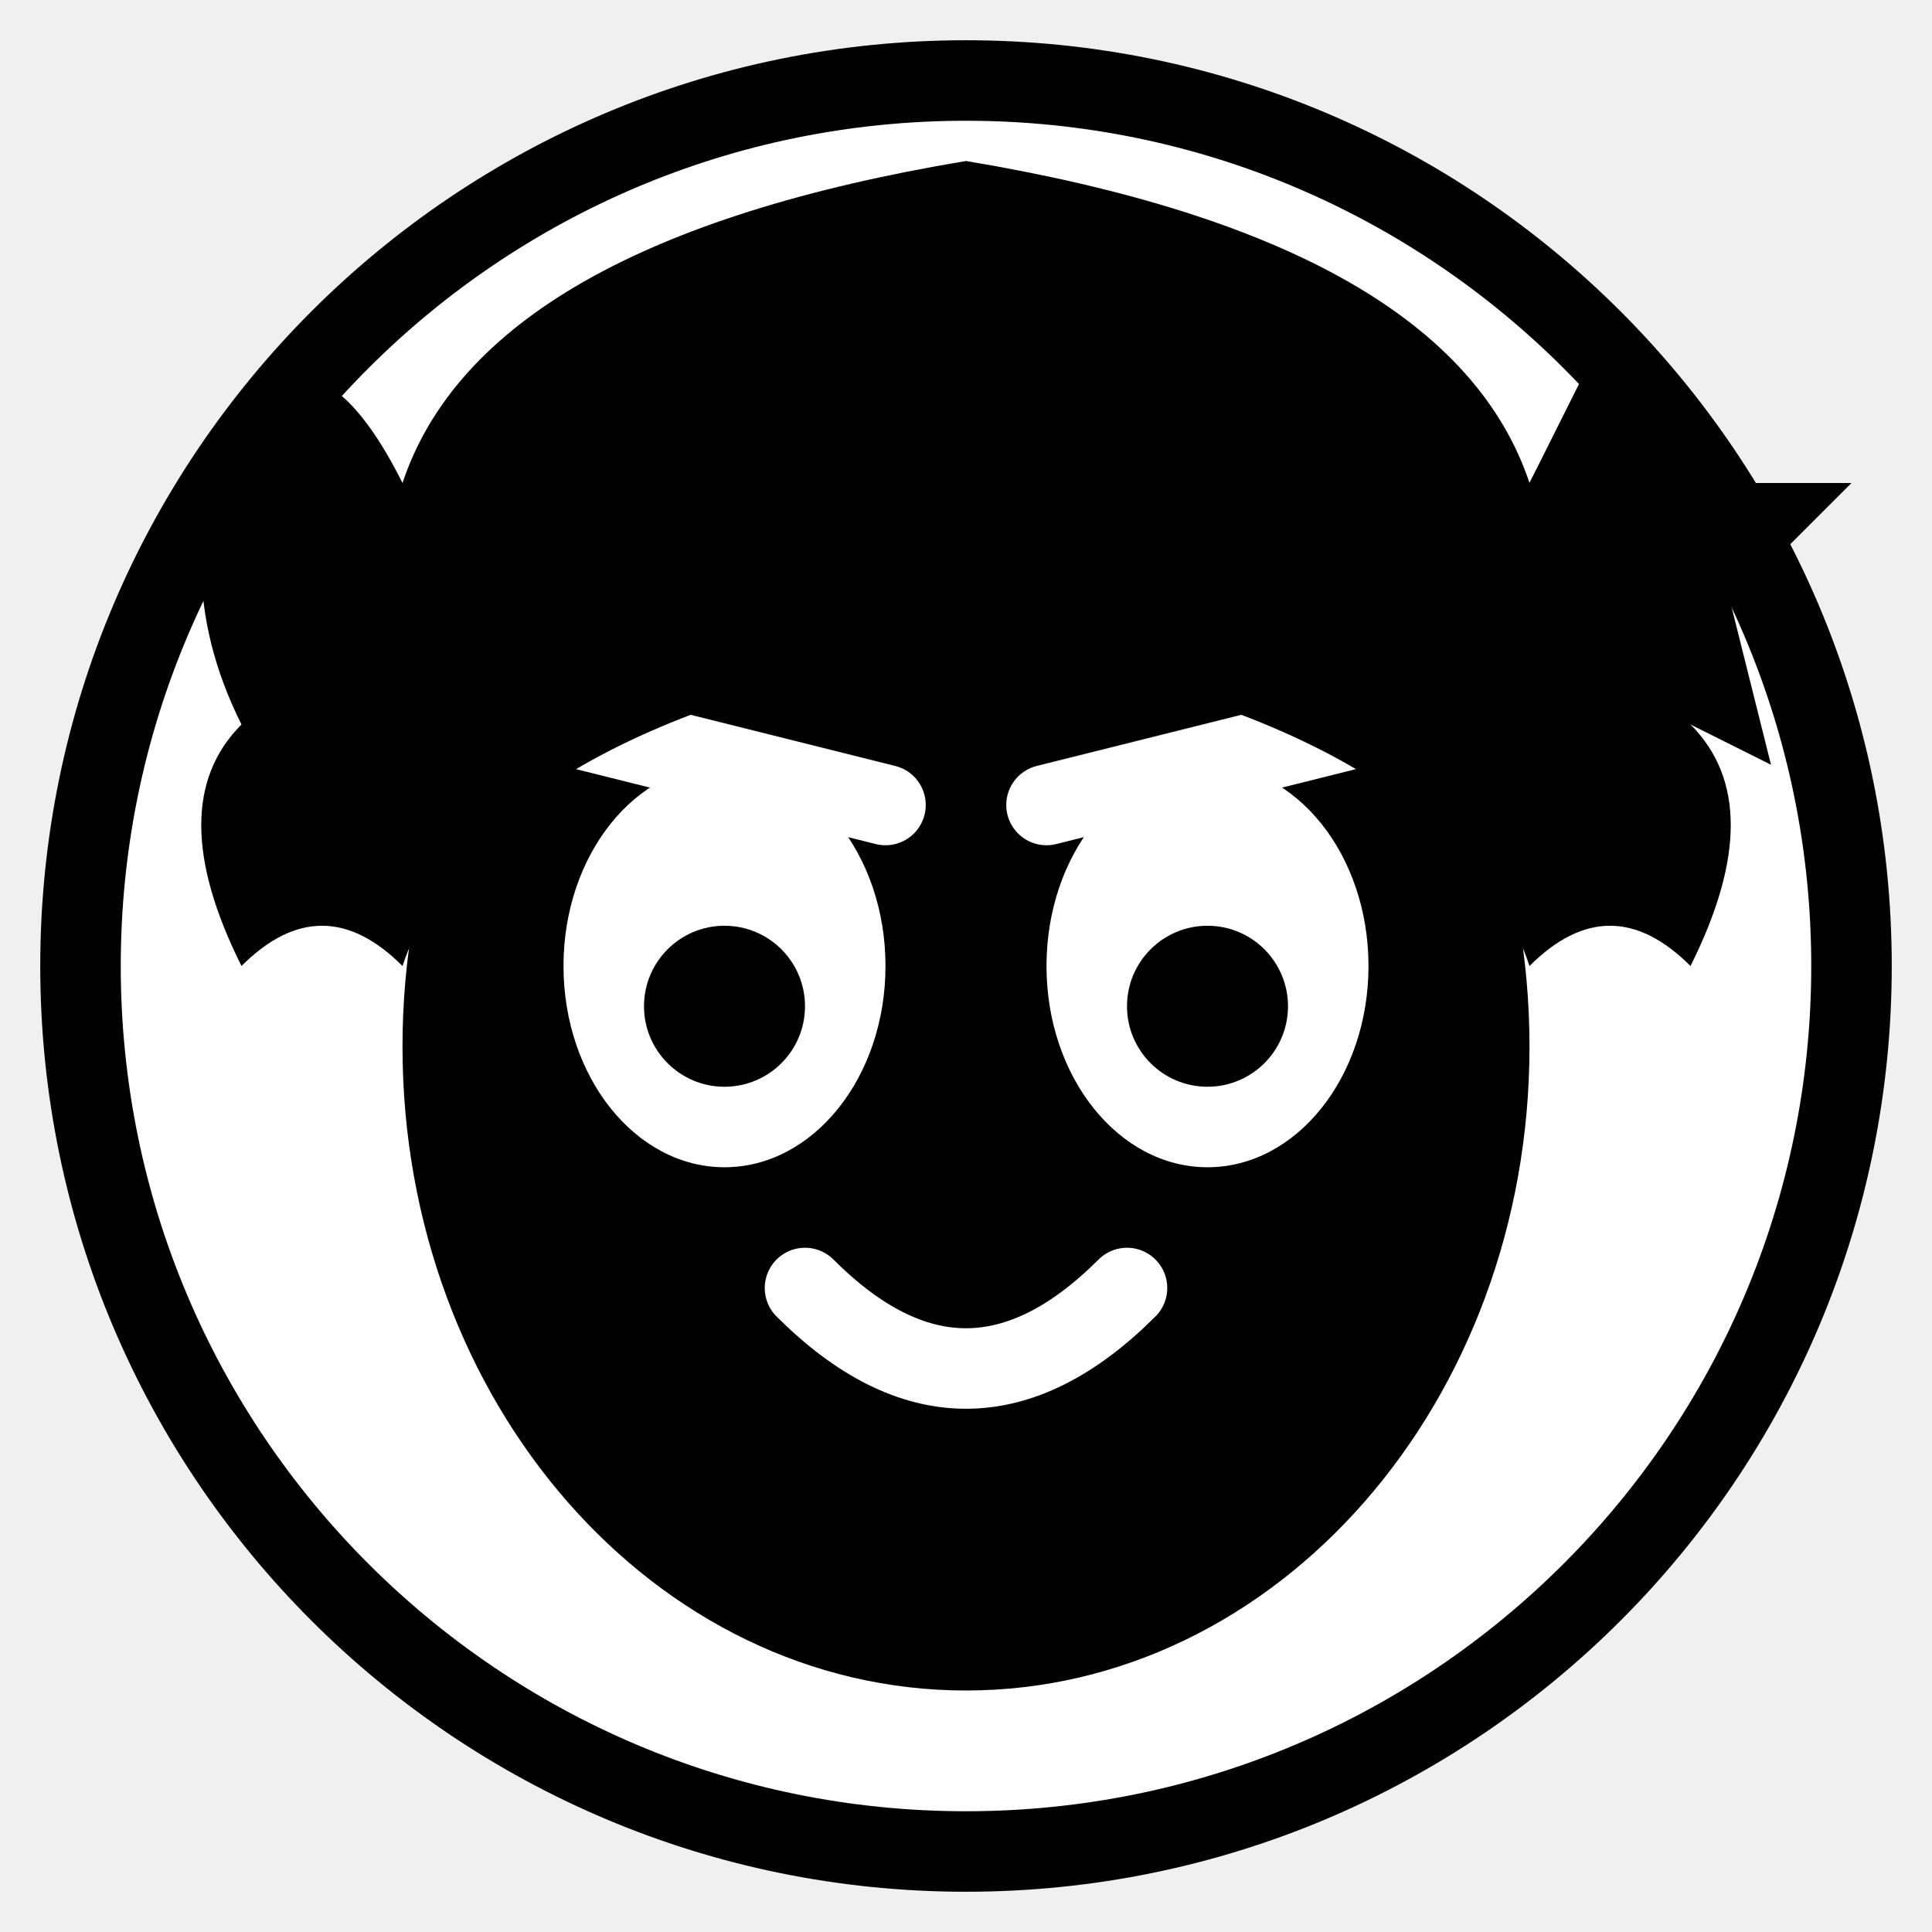
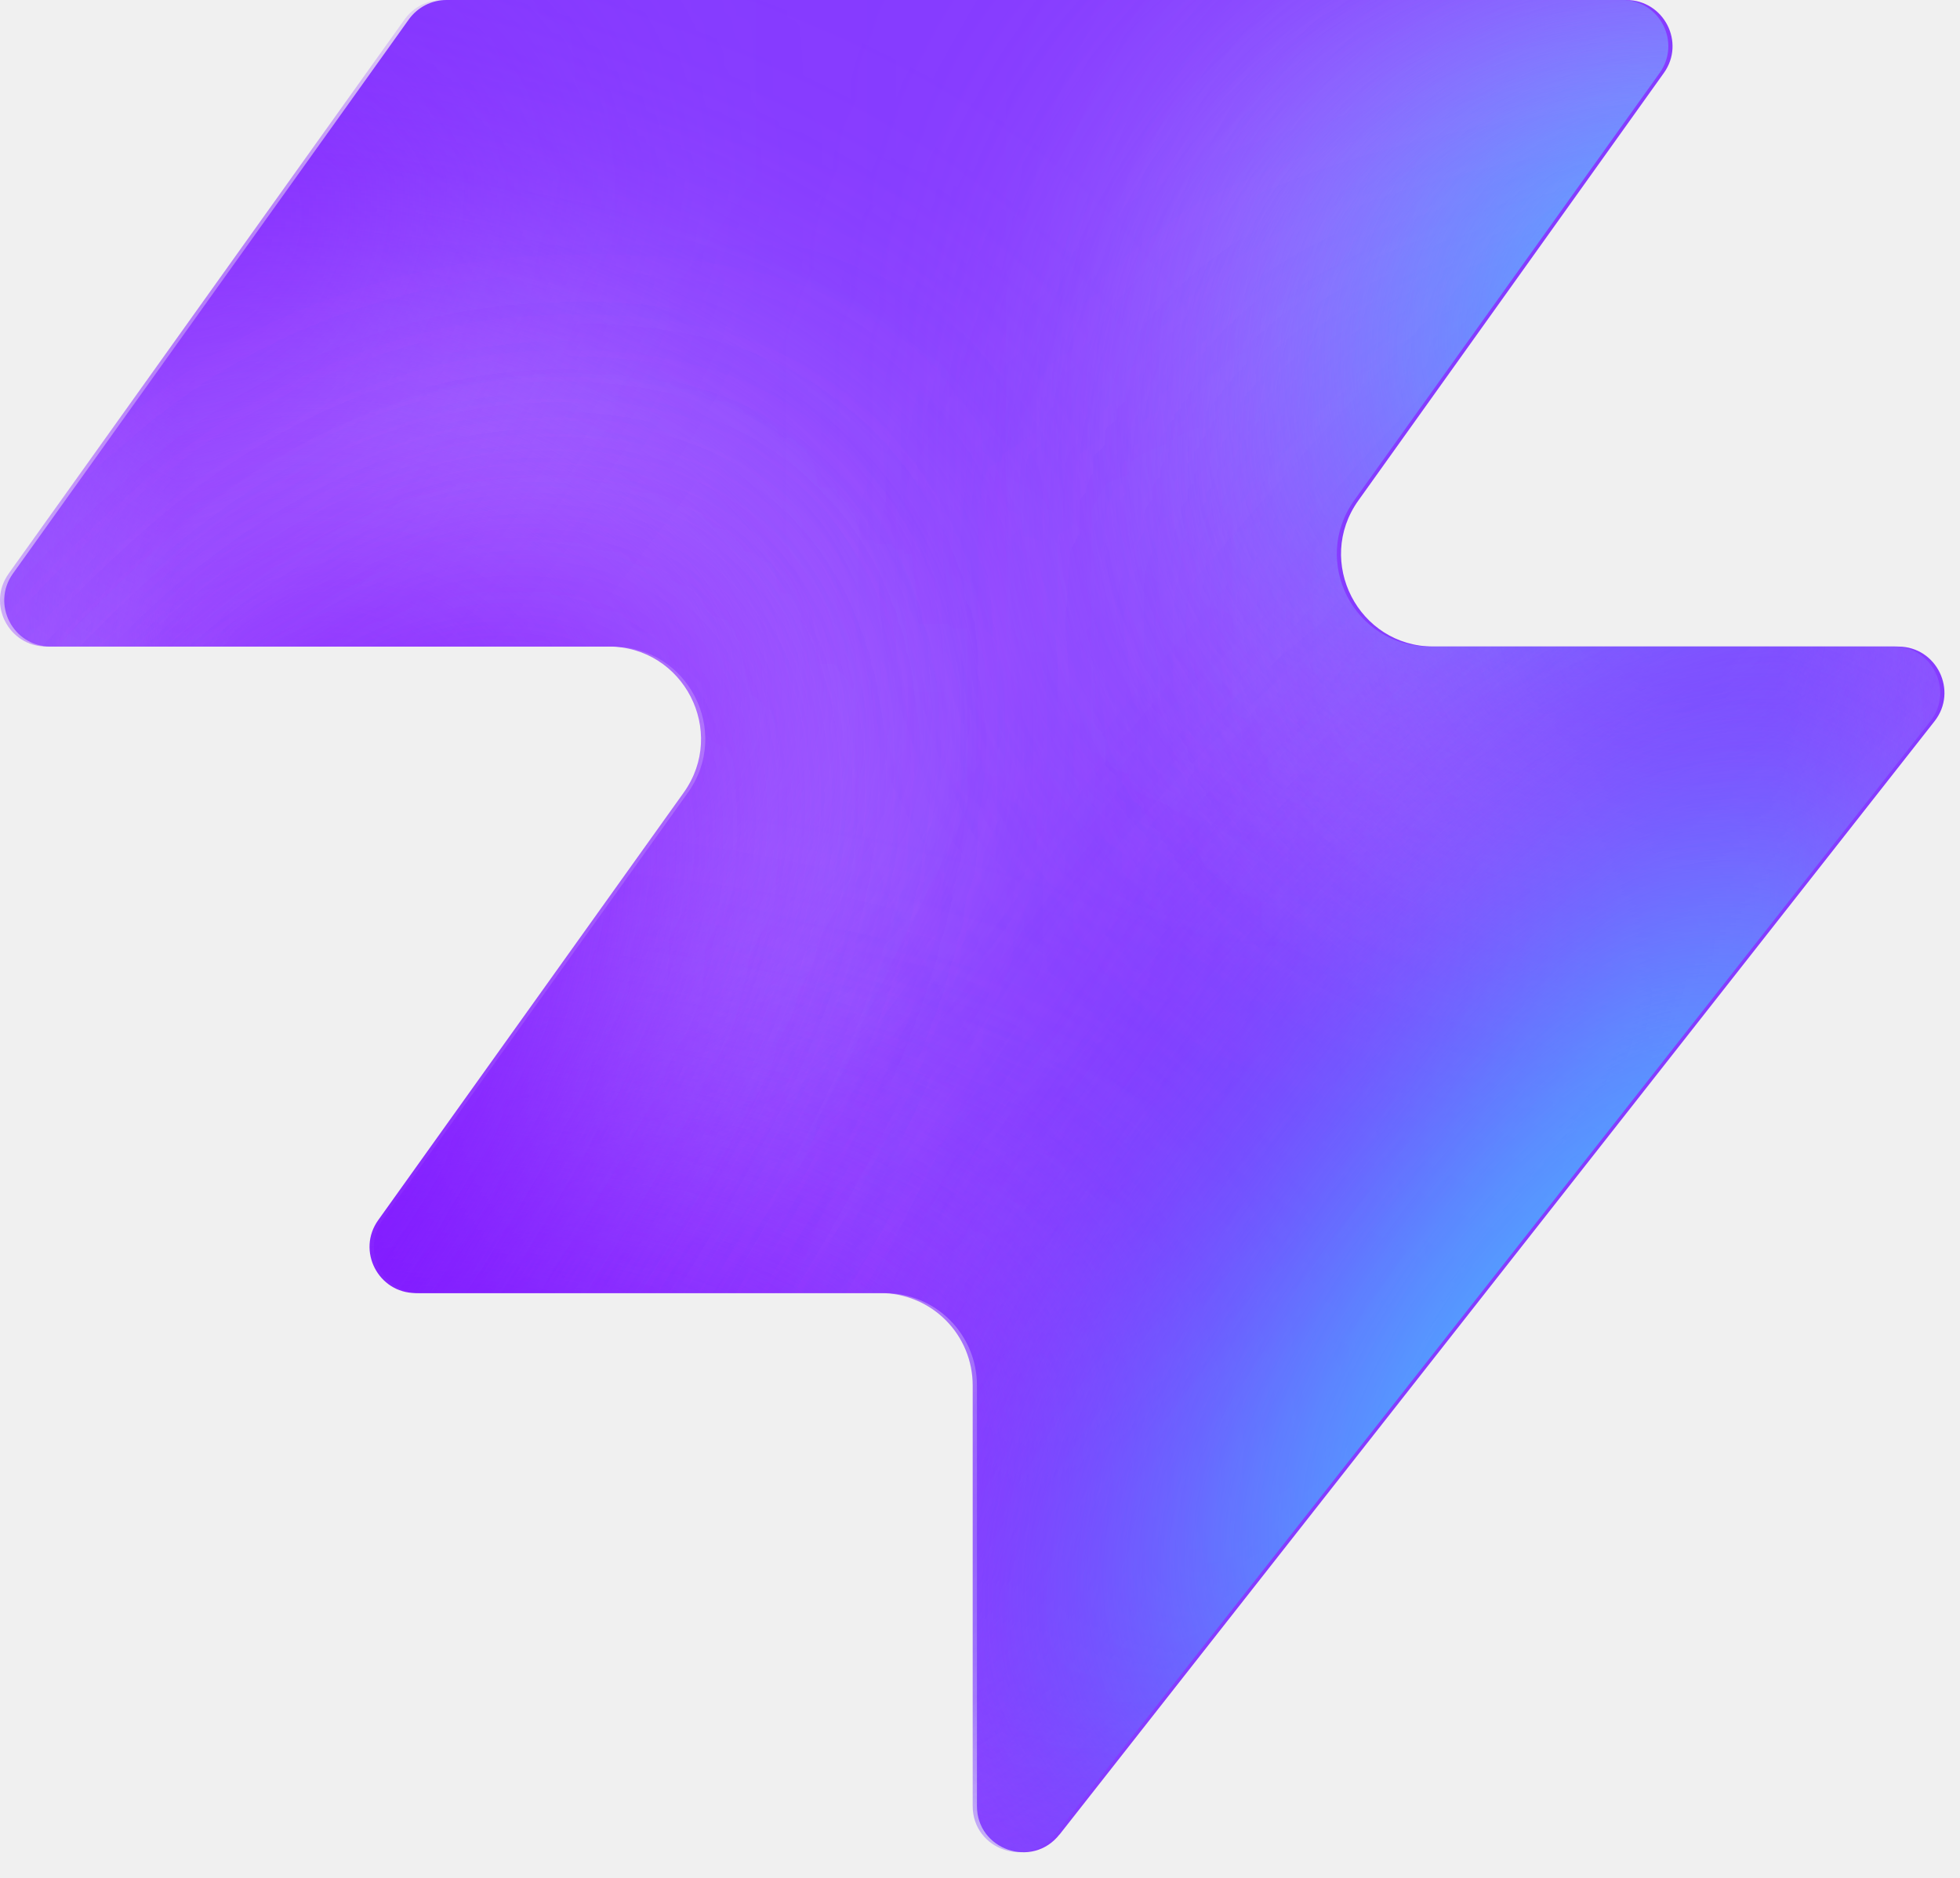
- <svg xmlns="http://www.w3.org/2000/svg" width="48" height="48" viewBox="0 0 48 48">
+ <svg xmlns="http://www.w3.org/2000/svg" width="48" height="46" fill="none" viewBox="0 0 48 46">
+   <path fill="#863bff" d="M25.946 44.938c-.664.845-2.021.375-2.021-.698V33.937a2.26 2.26 0 0 0-2.262-2.262H10.287c-.92 0-1.456-1.04-.92-1.788l7.48-10.471c1.07-1.497 0-3.578-1.842-3.578H1.237c-.92 0-1.456-1.04-.92-1.788L10.013.474c.214-.297.556-.474.92-.474h28.894c.92 0 1.456 1.04.92 1.788l-7.48 10.471c-1.07 1.498 0 3.579 1.842 3.579h11.377c.943 0 1.473 1.088.89 1.83L25.947 44.94z" style="fill:#863bff;fill:color(display-p3 .525 .23 1);fill-opacity:1" />
+   <mask id="a" width="48" height="46" x="0" y="0" maskUnits="userSpaceOnUse" style="mask-type:alpha">
+     <path fill="#000" d="M25.842 44.938c-.664.844-2.021.375-2.021-.698V33.937a2.26 2.26 0 0 0-2.262-2.262H10.183c-.92 0-1.456-1.04-.92-1.788l7.48-10.471c1.07-1.498 0-3.579-1.842-3.579H1.133c-.92 0-1.456-1.04-.92-1.787L9.91.473c.214-.297.556-.474.92-.474h28.894c.92 0 1.456 1.04.92 1.788l-7.48 10.471c-1.07 1.498 0 3.578 1.842 3.578h11.377c.943 0 1.473 1.088.89 1.832L25.843 44.94z" style="fill:#000;fill-opacity:1" />
+   </mask>
+   <g mask="url(#a)">
+     <g filter="url(#b)">
+       <ellipse cx="5.508" cy="14.704" fill="#ede6ff" rx="5.508" ry="14.704" style="fill:#ede6ff;fill:color(display-p3 .927 .903 1);fill-opacity:1" transform="matrix(.00324 1 1 -.00324 -4.47 31.516)" />
+     </g>
+     <g filter="url(#c)">
+       <ellipse cx="10.399" cy="29.851" fill="#ede6ff" rx="10.399" ry="29.851" style="fill:#ede6ff;fill:color(display-p3 .927 .903 1);fill-opacity:1" transform="matrix(.00324 1 1 -.00324 -39.328 7.883)" />
+     </g>
+     <g filter="url(#d)">
+       <ellipse cx="5.508" cy="30.487" fill="#7e14ff" rx="5.508" ry="30.487" style="fill:#7e14ff;fill:color(display-p3 .492 .077 1);fill-opacity:1" transform="rotate(89.814 -25.913 -14.639)scale(1 -1)" />
+     </g>
+     <g filter="url(#e)">
+       <ellipse cx="5.508" cy="30.599" fill="#7e14ff" rx="5.508" ry="30.599" style="fill:#7e14ff;fill:color(display-p3 .492 .077 1);fill-opacity:1" transform="rotate(89.814 -32.644 -3.334)scale(1 -1)" />
+     </g>
+     <g filter="url(#f)">
+       <ellipse cx="5.508" cy="30.599" fill="#7e14ff" rx="5.508" ry="30.599" style="fill:#7e14ff;fill:color(display-p3 .492 .077 1);fill-opacity:1" transform="matrix(.00324 1 1 -.00324 -34.34 30.47)" />
+     </g>
+     <g filter="url(#g)">
+       <ellipse cx="14.072" cy="22.078" fill="#ede6ff" rx="14.072" ry="22.078" style="fill:#ede6ff;fill:color(display-p3 .927 .903 1);fill-opacity:1" transform="rotate(93.35 24.506 48.493)scale(-1 1)" />
+     </g>
+     <g filter="url(#h)">
+       <ellipse cx="3.47" cy="21.501" fill="#7e14ff" rx="3.47" ry="21.501" style="fill:#7e14ff;fill:color(display-p3 .492 .077 1);fill-opacity:1" transform="rotate(89.009 28.708 47.59)scale(-1 1)" />
+     </g>
+     <g filter="url(#i)">
+       <ellipse cx="3.47" cy="21.501" fill="#7e14ff" rx="3.47" ry="21.501" style="fill:#7e14ff;fill:color(display-p3 .492 .077 1);fill-opacity:1" transform="rotate(89.009 28.708 47.59)scale(-1 1)" />
+     </g>
+     <g filter="url(#j)">
+       <ellipse cx=".387" cy="8.972" fill="#7e14ff" rx="4.407" ry="29.108" style="fill:#7e14ff;fill:color(display-p3 .492 .077 1);fill-opacity:1" transform="rotate(39.51 .387 8.972)" />
+     </g>
+     <g filter="url(#k)">
+       <ellipse cx="47.523" cy="-6.092" fill="#7e14ff" rx="4.407" ry="29.108" style="fill:#7e14ff;fill:color(display-p3 .492 .077 1);fill-opacity:1" transform="rotate(37.892 47.523 -6.092)" />
+     </g>
+     <g filter="url(#l)">
+       <ellipse cx="41.412" cy="6.333" fill="#47bfff" rx="5.971" ry="9.665" style="fill:#47bfff;fill:color(display-p3 .28 .748 1);fill-opacity:1" transform="rotate(37.892 41.412 6.333)" />
+     </g>
+     <g filter="url(#m)">
+       <ellipse cx="-1.879" cy="38.332" fill="#7e14ff" rx="4.407" ry="29.108" style="fill:#7e14ff;fill:color(display-p3 .492 .077 1);fill-opacity:1" transform="rotate(37.892 -1.88 38.332)" />
+     </g>
+     <g filter="url(#n)">
+       <ellipse cx="-1.879" cy="38.332" fill="#7e14ff" rx="4.407" ry="29.108" style="fill:#7e14ff;fill:color(display-p3 .492 .077 1);fill-opacity:1" transform="rotate(37.892 -1.88 38.332)" />
+     </g>
+     <g filter="url(#o)">
+       <ellipse cx="35.651" cy="29.907" fill="#7e14ff" rx="4.407" ry="29.108" style="fill:#7e14ff;fill:color(display-p3 .492 .077 1);fill-opacity:1" transform="rotate(37.892 35.651 29.907)" />
+     </g>
+     <g filter="url(#p)">
+       <ellipse cx="38.418" cy="32.4" fill="#47bfff" rx="5.971" ry="15.297" style="fill:#47bfff;fill:color(display-p3 .28 .748 1);fill-opacity:1" transform="rotate(37.892 38.418 32.4)" />
+     </g>
+   </g>
  <defs>
-     <linearGradient id="bw-gradient" x1="0%" y1="0%" x2="100%" y2="100%">
-       <stop offset="0%" style="stop-color:#000000;stop-opacity:1" />
-       <stop offset="100%" style="stop-color:#333333;stop-opacity:1" />
-     </linearGradient>
+     <filter id="b" width="60.045" height="41.654" x="-19.77" y="16.149" color-interpolation-filters="sRGB" filterUnits="userSpaceOnUse">
+       <feFlood flood-opacity="0" result="BackgroundImageFix" />
+       <feBlend in="SourceGraphic" in2="BackgroundImageFix" result="shape" />
+       <feGaussianBlur result="effect1_foregroundBlur_2002_17158" stdDeviation="7.659" />
+     </filter>
+     <filter id="c" width="90.34" height="51.437" x="-54.613" y="-7.533" color-interpolation-filters="sRGB" filterUnits="userSpaceOnUse">
+       <feFlood flood-opacity="0" result="BackgroundImageFix" />
+       <feBlend in="SourceGraphic" in2="BackgroundImageFix" result="shape" />
+       <feGaussianBlur result="effect1_foregroundBlur_2002_17158" stdDeviation="7.659" />
+     </filter>
+     <filter id="d" width="79.355" height="29.4" x="-49.64" y="2.03" color-interpolation-filters="sRGB" filterUnits="userSpaceOnUse">
+       <feFlood flood-opacity="0" result="BackgroundImageFix" />
+       <feBlend in="SourceGraphic" in2="BackgroundImageFix" result="shape" />
+       <feGaussianBlur result="effect1_foregroundBlur_2002_17158" stdDeviation="4.596" />
+     </filter>
+     <filter id="e" width="79.579" height="29.4" x="-45.045" y="20.029" color-interpolation-filters="sRGB" filterUnits="userSpaceOnUse">
+       <feFlood flood-opacity="0" result="BackgroundImageFix" />
+       <feBlend in="SourceGraphic" in2="BackgroundImageFix" result="shape" />
+       <feGaussianBlur result="effect1_foregroundBlur_2002_17158" stdDeviation="4.596" />
+     </filter>
+     <filter id="f" width="79.579" height="29.4" x="-43.513" y="21.178" color-interpolation-filters="sRGB" filterUnits="userSpaceOnUse">
+       <feFlood flood-opacity="0" result="BackgroundImageFix" />
+       <feBlend in="SourceGraphic" in2="BackgroundImageFix" result="shape" />
+       <feGaussianBlur result="effect1_foregroundBlur_2002_17158" stdDeviation="4.596" />
+     </filter>
+     <filter id="g" width="74.749" height="58.852" x="15.756" y="-17.901" color-interpolation-filters="sRGB" filterUnits="userSpaceOnUse">
+       <feFlood flood-opacity="0" result="BackgroundImageFix" />
+       <feBlend in="SourceGraphic" in2="BackgroundImageFix" result="shape" />
+       <feGaussianBlur result="effect1_foregroundBlur_2002_17158" stdDeviation="7.659" />
+     </filter>
+     <filter id="h" width="61.377" height="25.362" x="23.548" y="2.284" color-interpolation-filters="sRGB" filterUnits="userSpaceOnUse">
+       <feFlood flood-opacity="0" result="BackgroundImageFix" />
+       <feBlend in="SourceGraphic" in2="BackgroundImageFix" result="shape" />
+       <feGaussianBlur result="effect1_foregroundBlur_2002_17158" stdDeviation="4.596" />
+     </filter>
+     <filter id="i" width="61.377" height="25.362" x="23.548" y="2.284" color-interpolation-filters="sRGB" filterUnits="userSpaceOnUse">
+       <feFlood flood-opacity="0" result="BackgroundImageFix" />
+       <feBlend in="SourceGraphic" in2="BackgroundImageFix" result="shape" />
+       <feGaussianBlur result="effect1_foregroundBlur_2002_17158" stdDeviation="4.596" />
+     </filter>
+     <filter id="j" width="56.045" height="63.649" x="-27.636" y="-22.853" color-interpolation-filters="sRGB" filterUnits="userSpaceOnUse">
+       <feFlood flood-opacity="0" result="BackgroundImageFix" />
+       <feBlend in="SourceGraphic" in2="BackgroundImageFix" result="shape" />
+       <feGaussianBlur result="effect1_foregroundBlur_2002_17158" stdDeviation="4.596" />
+     </filter>
+     <filter id="k" width="54.814" height="64.646" x="20.116" y="-38.415" color-interpolation-filters="sRGB" filterUnits="userSpaceOnUse">
+       <feFlood flood-opacity="0" result="BackgroundImageFix" />
+       <feBlend in="SourceGraphic" in2="BackgroundImageFix" result="shape" />
+       <feGaussianBlur result="effect1_foregroundBlur_2002_17158" stdDeviation="4.596" />
+     </filter>
+     <filter id="l" width="33.541" height="35.313" x="24.641" y="-11.323" color-interpolation-filters="sRGB" filterUnits="userSpaceOnUse">
+       <feFlood flood-opacity="0" result="BackgroundImageFix" />
+       <feBlend in="SourceGraphic" in2="BackgroundImageFix" result="shape" />
+       <feGaussianBlur result="effect1_foregroundBlur_2002_17158" stdDeviation="4.596" />
+     </filter>
+     <filter id="m" width="54.814" height="64.646" x="-29.286" y="6.009" color-interpolation-filters="sRGB" filterUnits="userSpaceOnUse">
+       <feFlood flood-opacity="0" result="BackgroundImageFix" />
+       <feBlend in="SourceGraphic" in2="BackgroundImageFix" result="shape" />
+       <feGaussianBlur result="effect1_foregroundBlur_2002_17158" stdDeviation="4.596" />
+     </filter>
+     <filter id="n" width="54.814" height="64.646" x="-29.286" y="6.009" color-interpolation-filters="sRGB" filterUnits="userSpaceOnUse">
+       <feFlood flood-opacity="0" result="BackgroundImageFix" />
+       <feBlend in="SourceGraphic" in2="BackgroundImageFix" result="shape" />
+       <feGaussianBlur result="effect1_foregroundBlur_2002_17158" stdDeviation="4.596" />
+     </filter>
+     <filter id="o" width="54.814" height="64.646" x="8.244" y="-2.416" color-interpolation-filters="sRGB" filterUnits="userSpaceOnUse">
+       <feFlood flood-opacity="0" result="BackgroundImageFix" />
+       <feBlend in="SourceGraphic" in2="BackgroundImageFix" result="shape" />
+       <feGaussianBlur result="effect1_foregroundBlur_2002_17158" stdDeviation="4.596" />
+     </filter>
+     <filter id="p" width="39.409" height="43.623" x="18.713" y="10.588" color-interpolation-filters="sRGB" filterUnits="userSpaceOnUse">
+       <feFlood flood-opacity="0" result="BackgroundImageFix" />
+       <feBlend in="SourceGraphic" in2="BackgroundImageFix" result="shape" />
+       <feGaussianBlur result="effect1_foregroundBlur_2002_17158" stdDeviation="4.596" />
+     </filter>
  </defs>
-   <circle cx="24" cy="24" r="22" fill="white" stroke="black" stroke-width="2" />
-   <ellipse cx="24" cy="26" rx="14" ry="16" fill="black" />
-   <ellipse cx="18" cy="24" rx="4" ry="5" fill="white" />
-   <ellipse cx="30" cy="24" rx="4" ry="5" fill="white" />
-   <circle cx="18" cy="25" r="2" fill="black" />
-   <circle cx="30" cy="25" r="2" fill="black" />
-   <path d="M14 18 L22 20" stroke="white" stroke-width="2" stroke-linecap="round" />
-   <path d="M26 20 L34 18" stroke="white" stroke-width="2" stroke-linecap="round" />
-   <path d="M20 32 Q24 36 28 32" stroke="white" stroke-width="2" fill="none" stroke-linecap="round" />
-   <path d="M10 12 Q12 6 24 4 Q36 6 38 12 Q40 8 42 10 Q44 14 42 18 Q44 20 42 24 Q40 22 38 24 Q36 18 24 16 Q12 18 10 24 Q8 22 6 24 Q4 20 6 18 Q4 14 6 10 Q8 8 10 12" fill="black" />
-   <path d="M40 8 L42 12 L46 12 L43 15 L44 19 L40 17 L36 19 L37 15 L34 12 L38 12 Z" fill="black" />
</svg>
